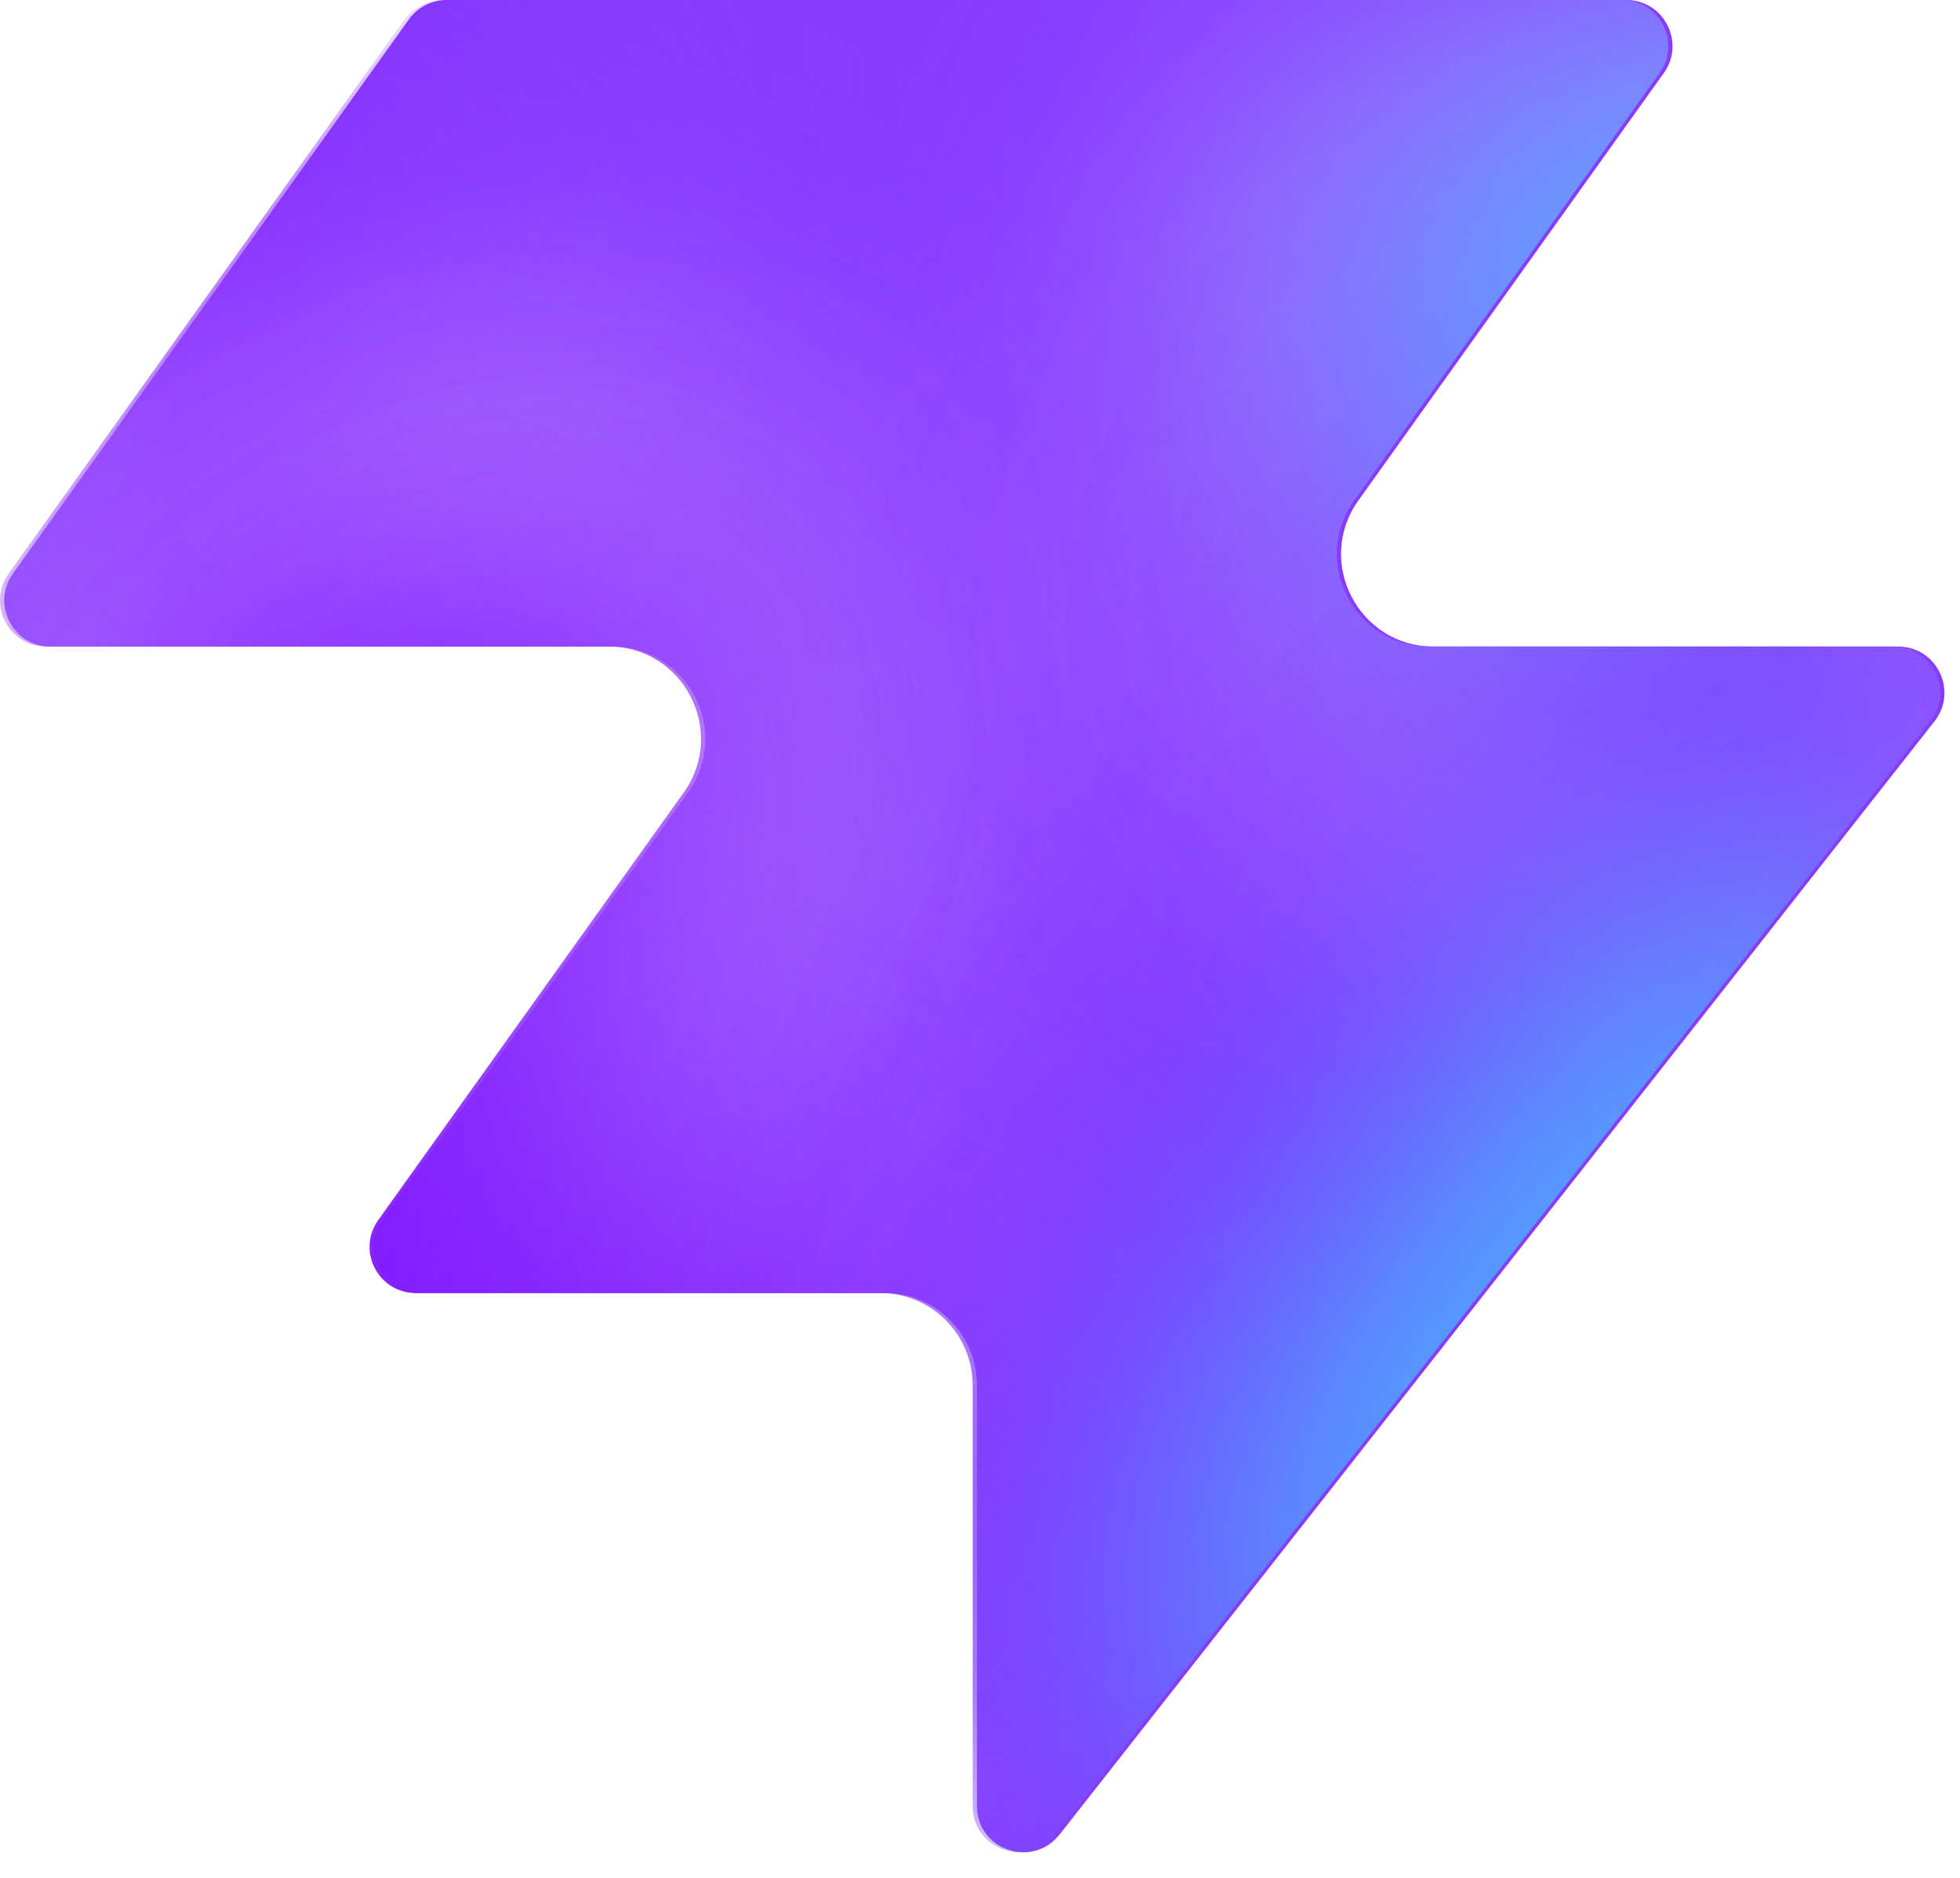
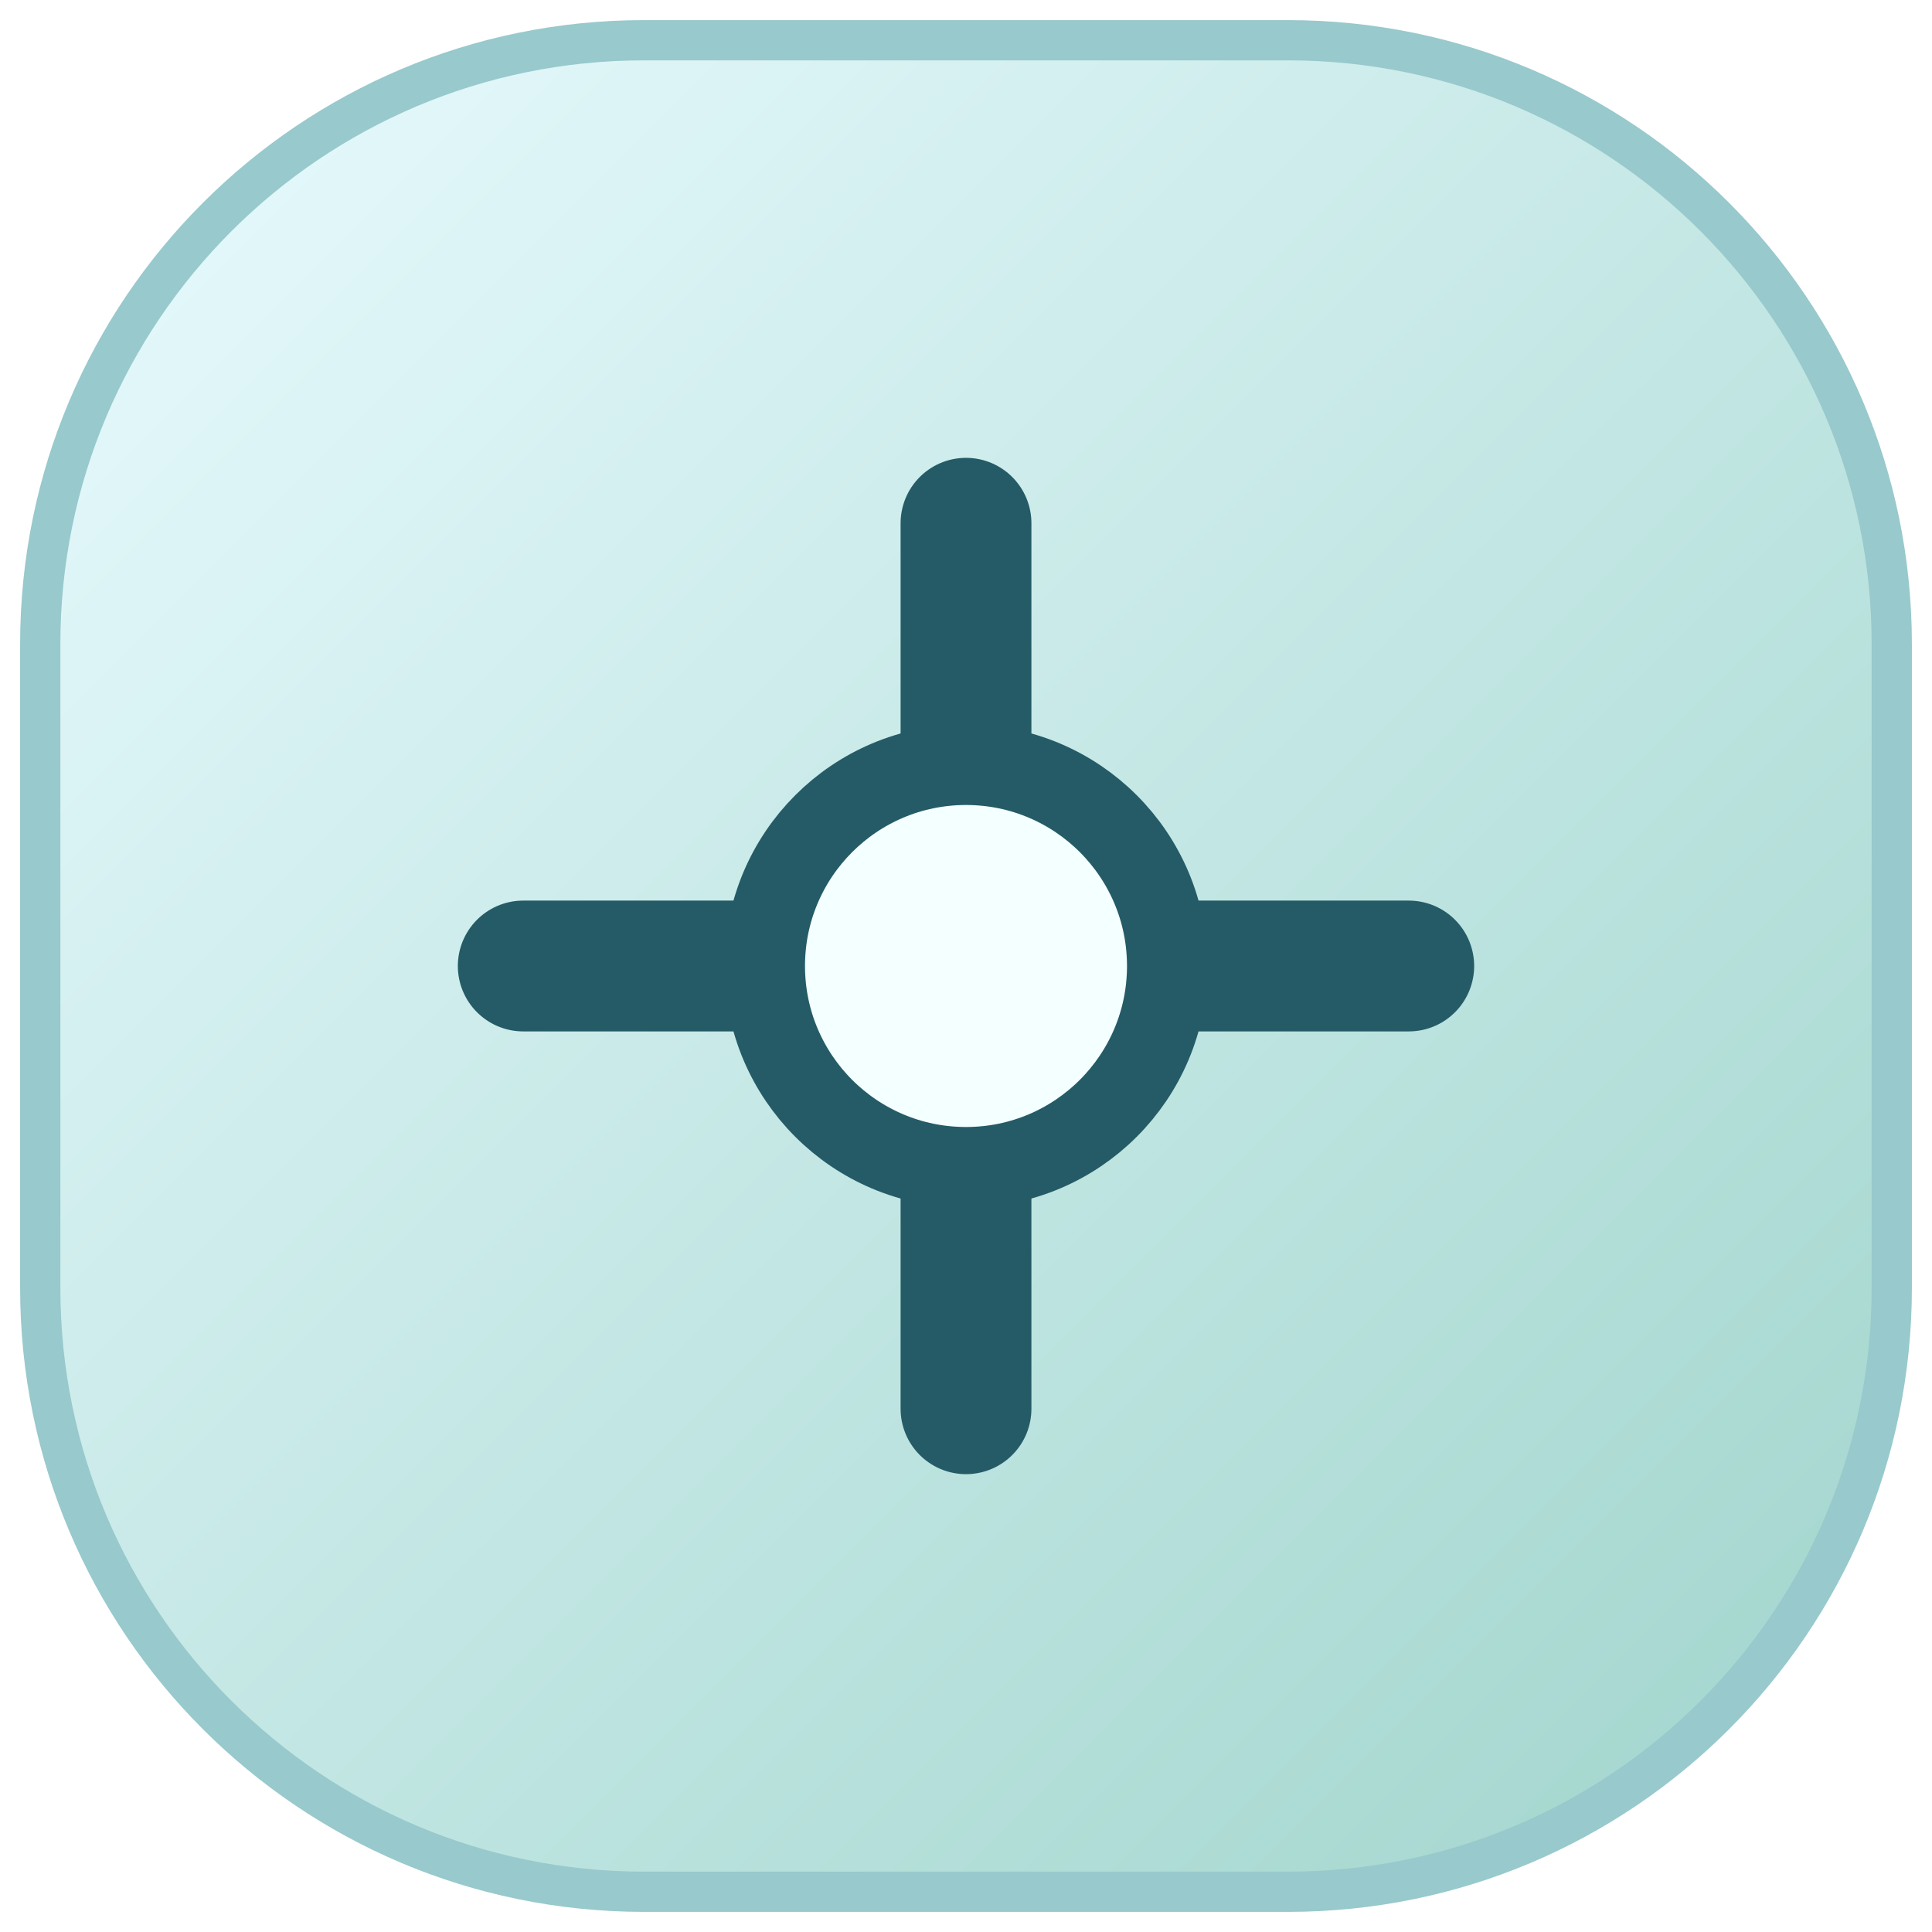
- <svg xmlns="http://www.w3.org/2000/svg" width="48" height="46" fill="none" viewBox="0 0 48 46">
-   <path fill="#863bff" d="M25.946 44.938c-.664.845-2.021.375-2.021-.698V33.937a2.26 2.26 0 0 0-2.262-2.262H10.287c-.92 0-1.456-1.04-.92-1.788l7.48-10.471c1.07-1.497 0-3.578-1.842-3.578H1.237c-.92 0-1.456-1.04-.92-1.788L10.013.474c.214-.297.556-.474.92-.474h28.894c.92 0 1.456 1.04.92 1.788l-7.48 10.471c-1.07 1.498 0 3.579 1.842 3.579h11.377c.943 0 1.473 1.088.89 1.83L25.947 44.94z" style="fill:#863bff;fill:color(display-p3 .525 .23 1);fill-opacity:1" />
-   <mask id="a" width="48" height="46" x="0" y="0" maskUnits="userSpaceOnUse" style="mask-type:alpha">
-     <path fill="#000" d="M25.842 44.938c-.664.844-2.021.375-2.021-.698V33.937a2.26 2.26 0 0 0-2.262-2.262H10.183c-.92 0-1.456-1.04-.92-1.788l7.48-10.471c1.07-1.498 0-3.579-1.842-3.579H1.133c-.92 0-1.456-1.04-.92-1.787L9.91.473c.214-.297.556-.474.92-.474h28.894c.92 0 1.456 1.04.92 1.788l-7.48 10.471c-1.07 1.498 0 3.578 1.842 3.578h11.377c.943 0 1.473 1.088.89 1.832L25.843 44.94z" style="fill:#000;fill-opacity:1" />
-   </mask>
-   <g mask="url(#a)">
-     <g filter="url(#b)">
-       <ellipse cx="5.508" cy="14.704" fill="#ede6ff" rx="5.508" ry="14.704" style="fill:#ede6ff;fill:color(display-p3 .927 .903 1);fill-opacity:1" transform="matrix(.00324 1 1 -.00324 -4.47 31.516)" />
-     </g>
-     <g filter="url(#c)">
-       <ellipse cx="10.399" cy="29.851" fill="#ede6ff" rx="10.399" ry="29.851" style="fill:#ede6ff;fill:color(display-p3 .927 .903 1);fill-opacity:1" transform="matrix(.00324 1 1 -.00324 -39.328 7.883)" />
-     </g>
-     <g filter="url(#d)">
-       <ellipse cx="5.508" cy="30.487" fill="#7e14ff" rx="5.508" ry="30.487" style="fill:#7e14ff;fill:color(display-p3 .492 .077 1);fill-opacity:1" transform="rotate(89.814 -25.913 -14.639)scale(1 -1)" />
-     </g>
-     <g filter="url(#e)">
-       <ellipse cx="5.508" cy="30.599" fill="#7e14ff" rx="5.508" ry="30.599" style="fill:#7e14ff;fill:color(display-p3 .492 .077 1);fill-opacity:1" transform="rotate(89.814 -32.644 -3.334)scale(1 -1)" />
-     </g>
-     <g filter="url(#f)">
-       <ellipse cx="5.508" cy="30.599" fill="#7e14ff" rx="5.508" ry="30.599" style="fill:#7e14ff;fill:color(display-p3 .492 .077 1);fill-opacity:1" transform="matrix(.00324 1 1 -.00324 -34.34 30.47)" />
-     </g>
-     <g filter="url(#g)">
-       <ellipse cx="14.072" cy="22.078" fill="#ede6ff" rx="14.072" ry="22.078" style="fill:#ede6ff;fill:color(display-p3 .927 .903 1);fill-opacity:1" transform="rotate(93.35 24.506 48.493)scale(-1 1)" />
-     </g>
-     <g filter="url(#h)">
-       <ellipse cx="3.47" cy="21.501" fill="#7e14ff" rx="3.47" ry="21.501" style="fill:#7e14ff;fill:color(display-p3 .492 .077 1);fill-opacity:1" transform="rotate(89.009 28.708 47.59)scale(-1 1)" />
-     </g>
-     <g filter="url(#i)">
-       <ellipse cx="3.47" cy="21.501" fill="#7e14ff" rx="3.47" ry="21.501" style="fill:#7e14ff;fill:color(display-p3 .492 .077 1);fill-opacity:1" transform="rotate(89.009 28.708 47.59)scale(-1 1)" />
-     </g>
-     <g filter="url(#j)">
-       <ellipse cx=".387" cy="8.972" fill="#7e14ff" rx="4.407" ry="29.108" style="fill:#7e14ff;fill:color(display-p3 .492 .077 1);fill-opacity:1" transform="rotate(39.51 .387 8.972)" />
-     </g>
-     <g filter="url(#k)">
-       <ellipse cx="47.523" cy="-6.092" fill="#7e14ff" rx="4.407" ry="29.108" style="fill:#7e14ff;fill:color(display-p3 .492 .077 1);fill-opacity:1" transform="rotate(37.892 47.523 -6.092)" />
-     </g>
-     <g filter="url(#l)">
-       <ellipse cx="41.412" cy="6.333" fill="#47bfff" rx="5.971" ry="9.665" style="fill:#47bfff;fill:color(display-p3 .28 .748 1);fill-opacity:1" transform="rotate(37.892 41.412 6.333)" />
-     </g>
-     <g filter="url(#m)">
-       <ellipse cx="-1.879" cy="38.332" fill="#7e14ff" rx="4.407" ry="29.108" style="fill:#7e14ff;fill:color(display-p3 .492 .077 1);fill-opacity:1" transform="rotate(37.892 -1.88 38.332)" />
-     </g>
-     <g filter="url(#n)">
-       <ellipse cx="-1.879" cy="38.332" fill="#7e14ff" rx="4.407" ry="29.108" style="fill:#7e14ff;fill:color(display-p3 .492 .077 1);fill-opacity:1" transform="rotate(37.892 -1.88 38.332)" />
-     </g>
-     <g filter="url(#o)">
-       <ellipse cx="35.651" cy="29.907" fill="#7e14ff" rx="4.407" ry="29.108" style="fill:#7e14ff;fill:color(display-p3 .492 .077 1);fill-opacity:1" transform="rotate(37.892 35.651 29.907)" />
-     </g>
-     <g filter="url(#p)">
-       <ellipse cx="38.418" cy="32.4" fill="#47bfff" rx="5.971" ry="15.297" style="fill:#47bfff;fill:color(display-p3 .28 .748 1);fill-opacity:1" transform="rotate(37.892 38.418 32.4)" />
-     </g>
-   </g>
+ <svg xmlns="http://www.w3.org/2000/svg" viewBox="0 0 48 48">
  <defs>
-     <filter id="b" width="60.045" height="41.654" x="-19.77" y="16.149" color-interpolation-filters="sRGB" filterUnits="userSpaceOnUse">
-       <feFlood flood-opacity="0" result="BackgroundImageFix" />
-       <feBlend in="SourceGraphic" in2="BackgroundImageFix" result="shape" />
-       <feGaussianBlur result="effect1_foregroundBlur_2002_17158" stdDeviation="7.659" />
-     </filter>
-     <filter id="c" width="90.34" height="51.437" x="-54.613" y="-7.533" color-interpolation-filters="sRGB" filterUnits="userSpaceOnUse">
-       <feFlood flood-opacity="0" result="BackgroundImageFix" />
-       <feBlend in="SourceGraphic" in2="BackgroundImageFix" result="shape" />
-       <feGaussianBlur result="effect1_foregroundBlur_2002_17158" stdDeviation="7.659" />
-     </filter>
-     <filter id="d" width="79.355" height="29.4" x="-49.64" y="2.03" color-interpolation-filters="sRGB" filterUnits="userSpaceOnUse">
-       <feFlood flood-opacity="0" result="BackgroundImageFix" />
-       <feBlend in="SourceGraphic" in2="BackgroundImageFix" result="shape" />
-       <feGaussianBlur result="effect1_foregroundBlur_2002_17158" stdDeviation="4.596" />
-     </filter>
-     <filter id="e" width="79.579" height="29.4" x="-45.045" y="20.029" color-interpolation-filters="sRGB" filterUnits="userSpaceOnUse">
-       <feFlood flood-opacity="0" result="BackgroundImageFix" />
-       <feBlend in="SourceGraphic" in2="BackgroundImageFix" result="shape" />
-       <feGaussianBlur result="effect1_foregroundBlur_2002_17158" stdDeviation="4.596" />
-     </filter>
-     <filter id="f" width="79.579" height="29.4" x="-43.513" y="21.178" color-interpolation-filters="sRGB" filterUnits="userSpaceOnUse">
-       <feFlood flood-opacity="0" result="BackgroundImageFix" />
-       <feBlend in="SourceGraphic" in2="BackgroundImageFix" result="shape" />
-       <feGaussianBlur result="effect1_foregroundBlur_2002_17158" stdDeviation="4.596" />
-     </filter>
-     <filter id="g" width="74.749" height="58.852" x="15.756" y="-17.901" color-interpolation-filters="sRGB" filterUnits="userSpaceOnUse">
-       <feFlood flood-opacity="0" result="BackgroundImageFix" />
-       <feBlend in="SourceGraphic" in2="BackgroundImageFix" result="shape" />
-       <feGaussianBlur result="effect1_foregroundBlur_2002_17158" stdDeviation="7.659" />
-     </filter>
-     <filter id="h" width="61.377" height="25.362" x="23.548" y="2.284" color-interpolation-filters="sRGB" filterUnits="userSpaceOnUse">
-       <feFlood flood-opacity="0" result="BackgroundImageFix" />
-       <feBlend in="SourceGraphic" in2="BackgroundImageFix" result="shape" />
-       <feGaussianBlur result="effect1_foregroundBlur_2002_17158" stdDeviation="4.596" />
-     </filter>
-     <filter id="i" width="61.377" height="25.362" x="23.548" y="2.284" color-interpolation-filters="sRGB" filterUnits="userSpaceOnUse">
-       <feFlood flood-opacity="0" result="BackgroundImageFix" />
-       <feBlend in="SourceGraphic" in2="BackgroundImageFix" result="shape" />
-       <feGaussianBlur result="effect1_foregroundBlur_2002_17158" stdDeviation="4.596" />
-     </filter>
-     <filter id="j" width="56.045" height="63.649" x="-27.636" y="-22.853" color-interpolation-filters="sRGB" filterUnits="userSpaceOnUse">
-       <feFlood flood-opacity="0" result="BackgroundImageFix" />
-       <feBlend in="SourceGraphic" in2="BackgroundImageFix" result="shape" />
-       <feGaussianBlur result="effect1_foregroundBlur_2002_17158" stdDeviation="4.596" />
-     </filter>
-     <filter id="k" width="54.814" height="64.646" x="20.116" y="-38.415" color-interpolation-filters="sRGB" filterUnits="userSpaceOnUse">
-       <feFlood flood-opacity="0" result="BackgroundImageFix" />
-       <feBlend in="SourceGraphic" in2="BackgroundImageFix" result="shape" />
-       <feGaussianBlur result="effect1_foregroundBlur_2002_17158" stdDeviation="4.596" />
-     </filter>
-     <filter id="l" width="33.541" height="35.313" x="24.641" y="-11.323" color-interpolation-filters="sRGB" filterUnits="userSpaceOnUse">
-       <feFlood flood-opacity="0" result="BackgroundImageFix" />
-       <feBlend in="SourceGraphic" in2="BackgroundImageFix" result="shape" />
-       <feGaussianBlur result="effect1_foregroundBlur_2002_17158" stdDeviation="4.596" />
-     </filter>
-     <filter id="m" width="54.814" height="64.646" x="-29.286" y="6.009" color-interpolation-filters="sRGB" filterUnits="userSpaceOnUse">
-       <feFlood flood-opacity="0" result="BackgroundImageFix" />
-       <feBlend in="SourceGraphic" in2="BackgroundImageFix" result="shape" />
-       <feGaussianBlur result="effect1_foregroundBlur_2002_17158" stdDeviation="4.596" />
-     </filter>
-     <filter id="n" width="54.814" height="64.646" x="-29.286" y="6.009" color-interpolation-filters="sRGB" filterUnits="userSpaceOnUse">
-       <feFlood flood-opacity="0" result="BackgroundImageFix" />
-       <feBlend in="SourceGraphic" in2="BackgroundImageFix" result="shape" />
-       <feGaussianBlur result="effect1_foregroundBlur_2002_17158" stdDeviation="4.596" />
-     </filter>
-     <filter id="o" width="54.814" height="64.646" x="8.244" y="-2.416" color-interpolation-filters="sRGB" filterUnits="userSpaceOnUse">
-       <feFlood flood-opacity="0" result="BackgroundImageFix" />
-       <feBlend in="SourceGraphic" in2="BackgroundImageFix" result="shape" />
-       <feGaussianBlur result="effect1_foregroundBlur_2002_17158" stdDeviation="4.596" />
-     </filter>
-     <filter id="p" width="39.409" height="43.623" x="18.713" y="10.588" color-interpolation-filters="sRGB" filterUnits="userSpaceOnUse">
-       <feFlood flood-opacity="0" result="BackgroundImageFix" />
-       <feBlend in="SourceGraphic" in2="BackgroundImageFix" result="shape" />
-       <feGaussianBlur result="effect1_foregroundBlur_2002_17158" stdDeviation="4.596" />
-     </filter>
+     <linearGradient id="glass" x2="1" y2="1">
+       <stop stop-color="#eafbff" />
+       <stop offset="1" stop-color="#9fd4cb" />
+     </linearGradient>
  </defs>
+   <rect x="1" y="1" width="46" height="46" rx="15" fill="url(#glass)" stroke="#98c9cc" />
+   <path d="M24 13v22M13 24h22" fill="none" stroke="#245b67" stroke-linecap="round" stroke-width="3.25" />
+   <circle cx="24" cy="24" r="5" fill="#f4ffff" stroke="#245b67" stroke-width="2" />
</svg>
